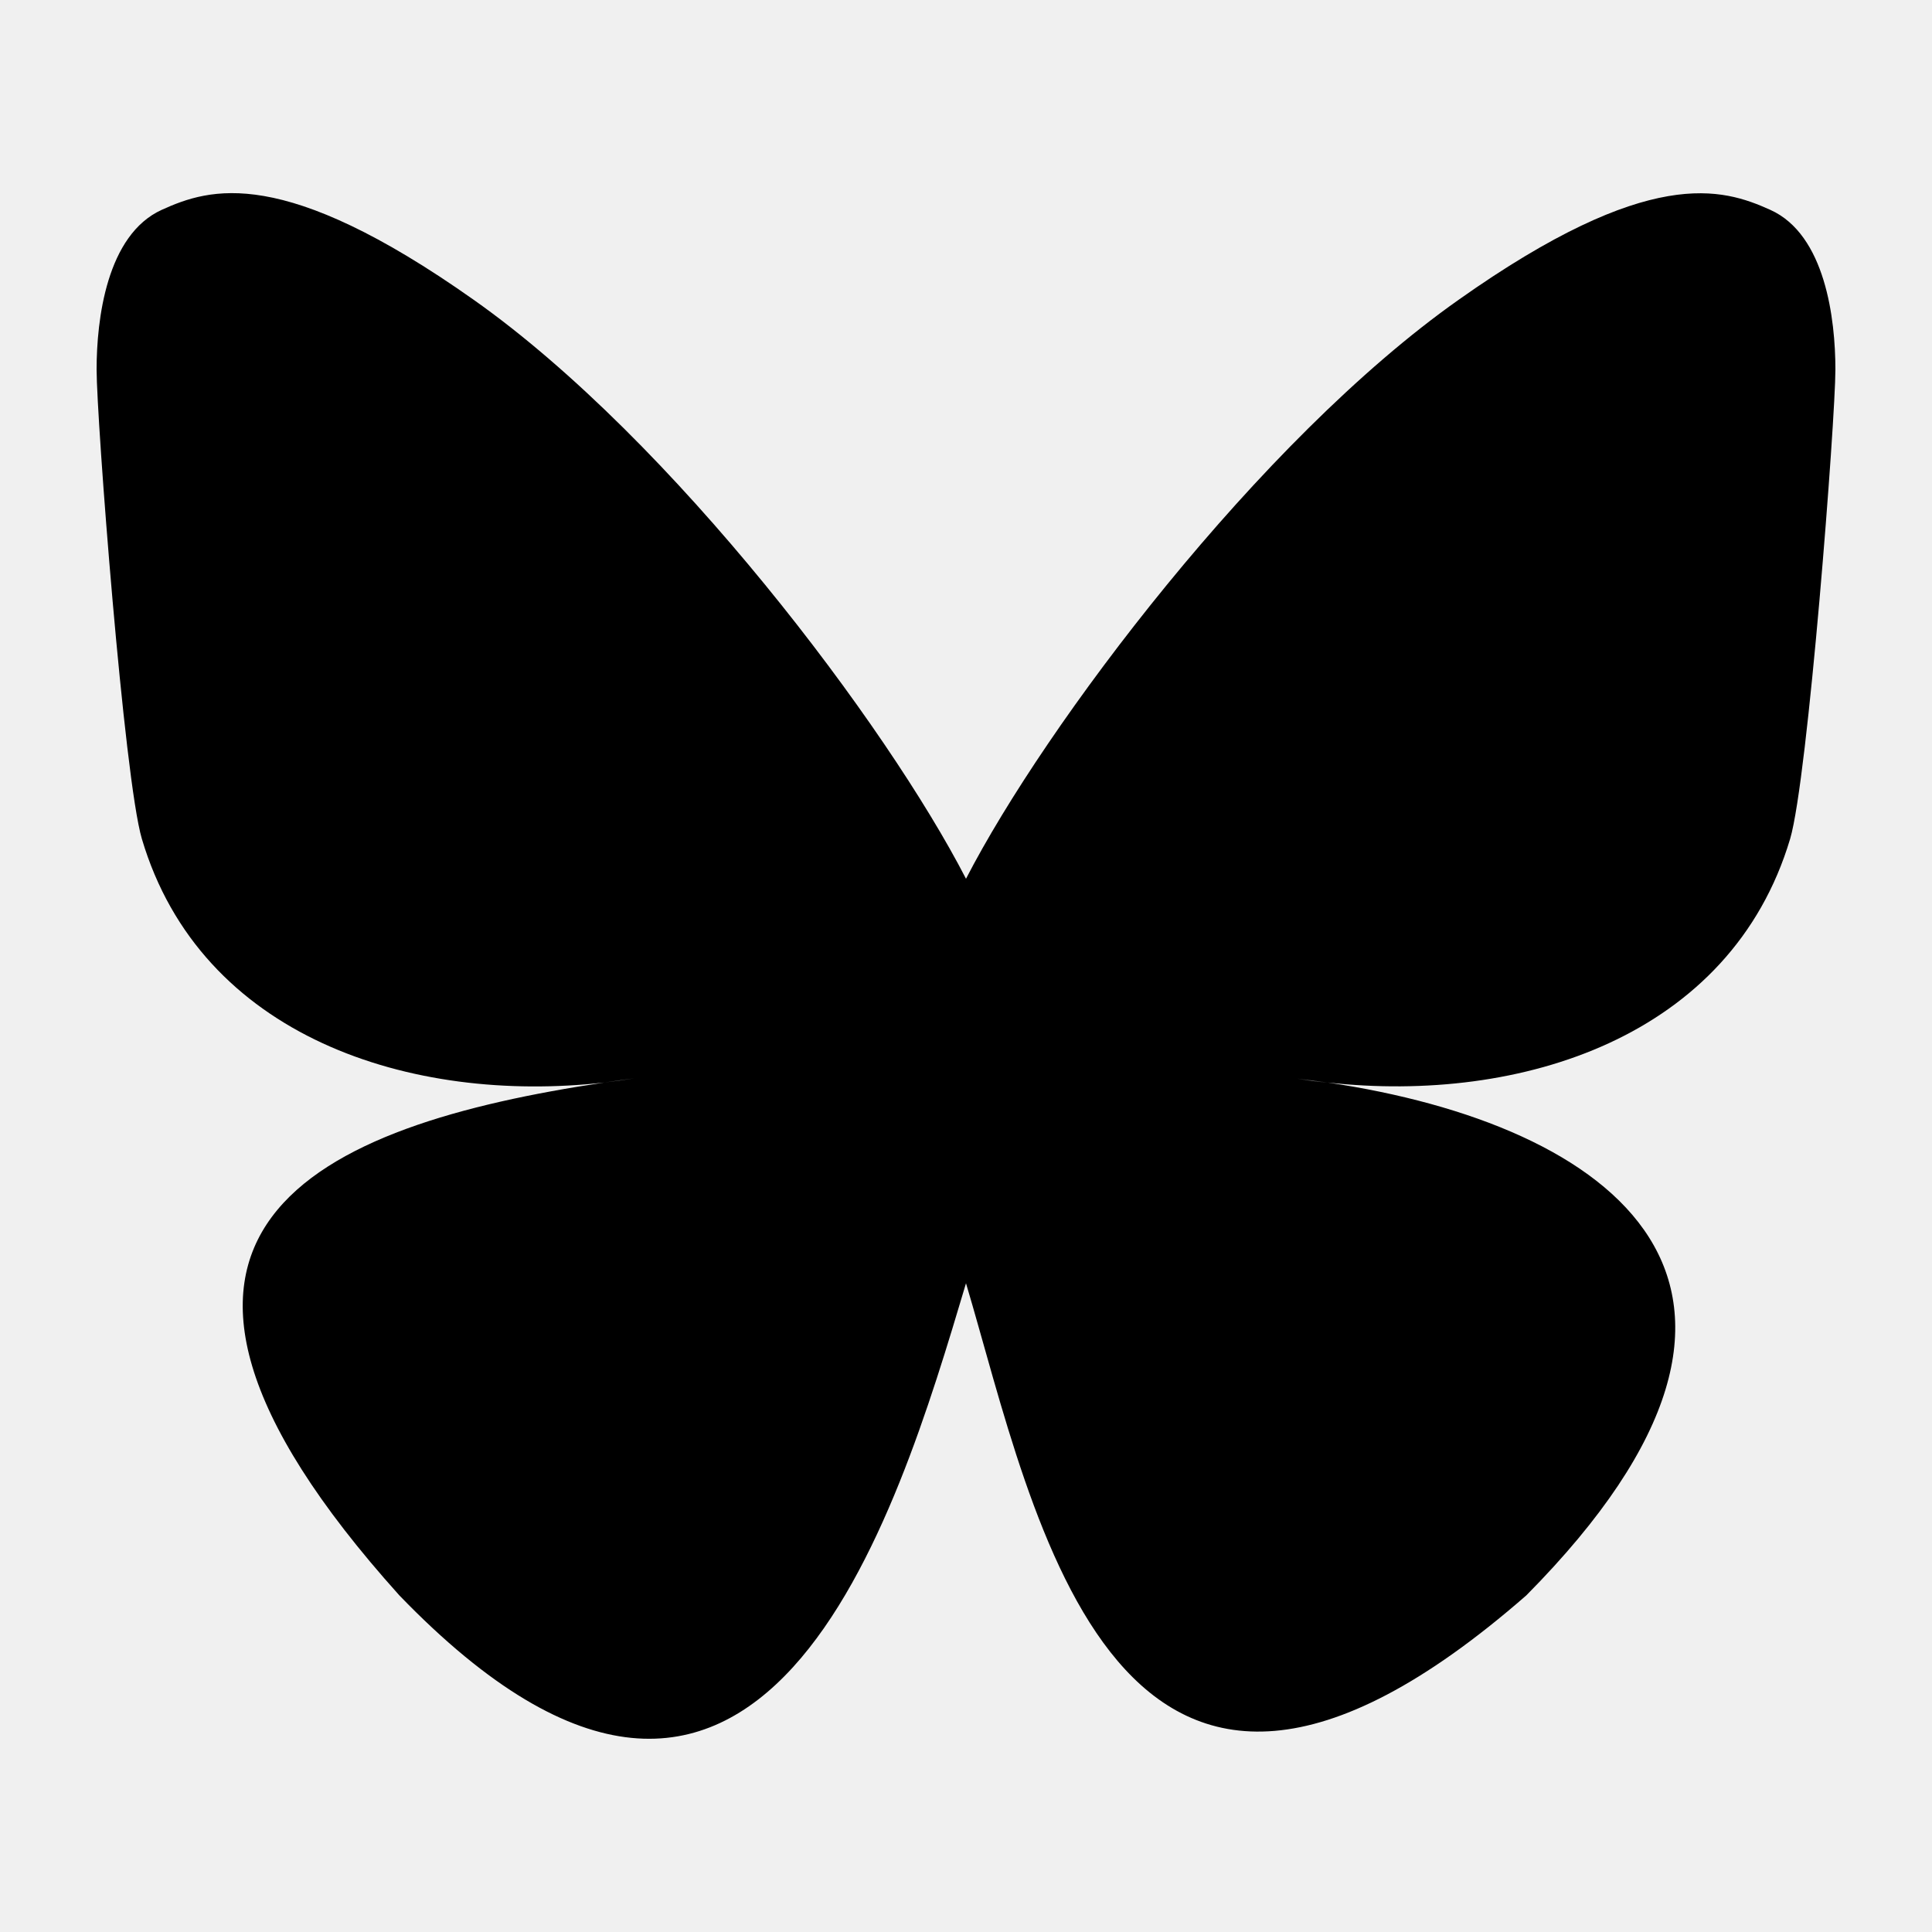
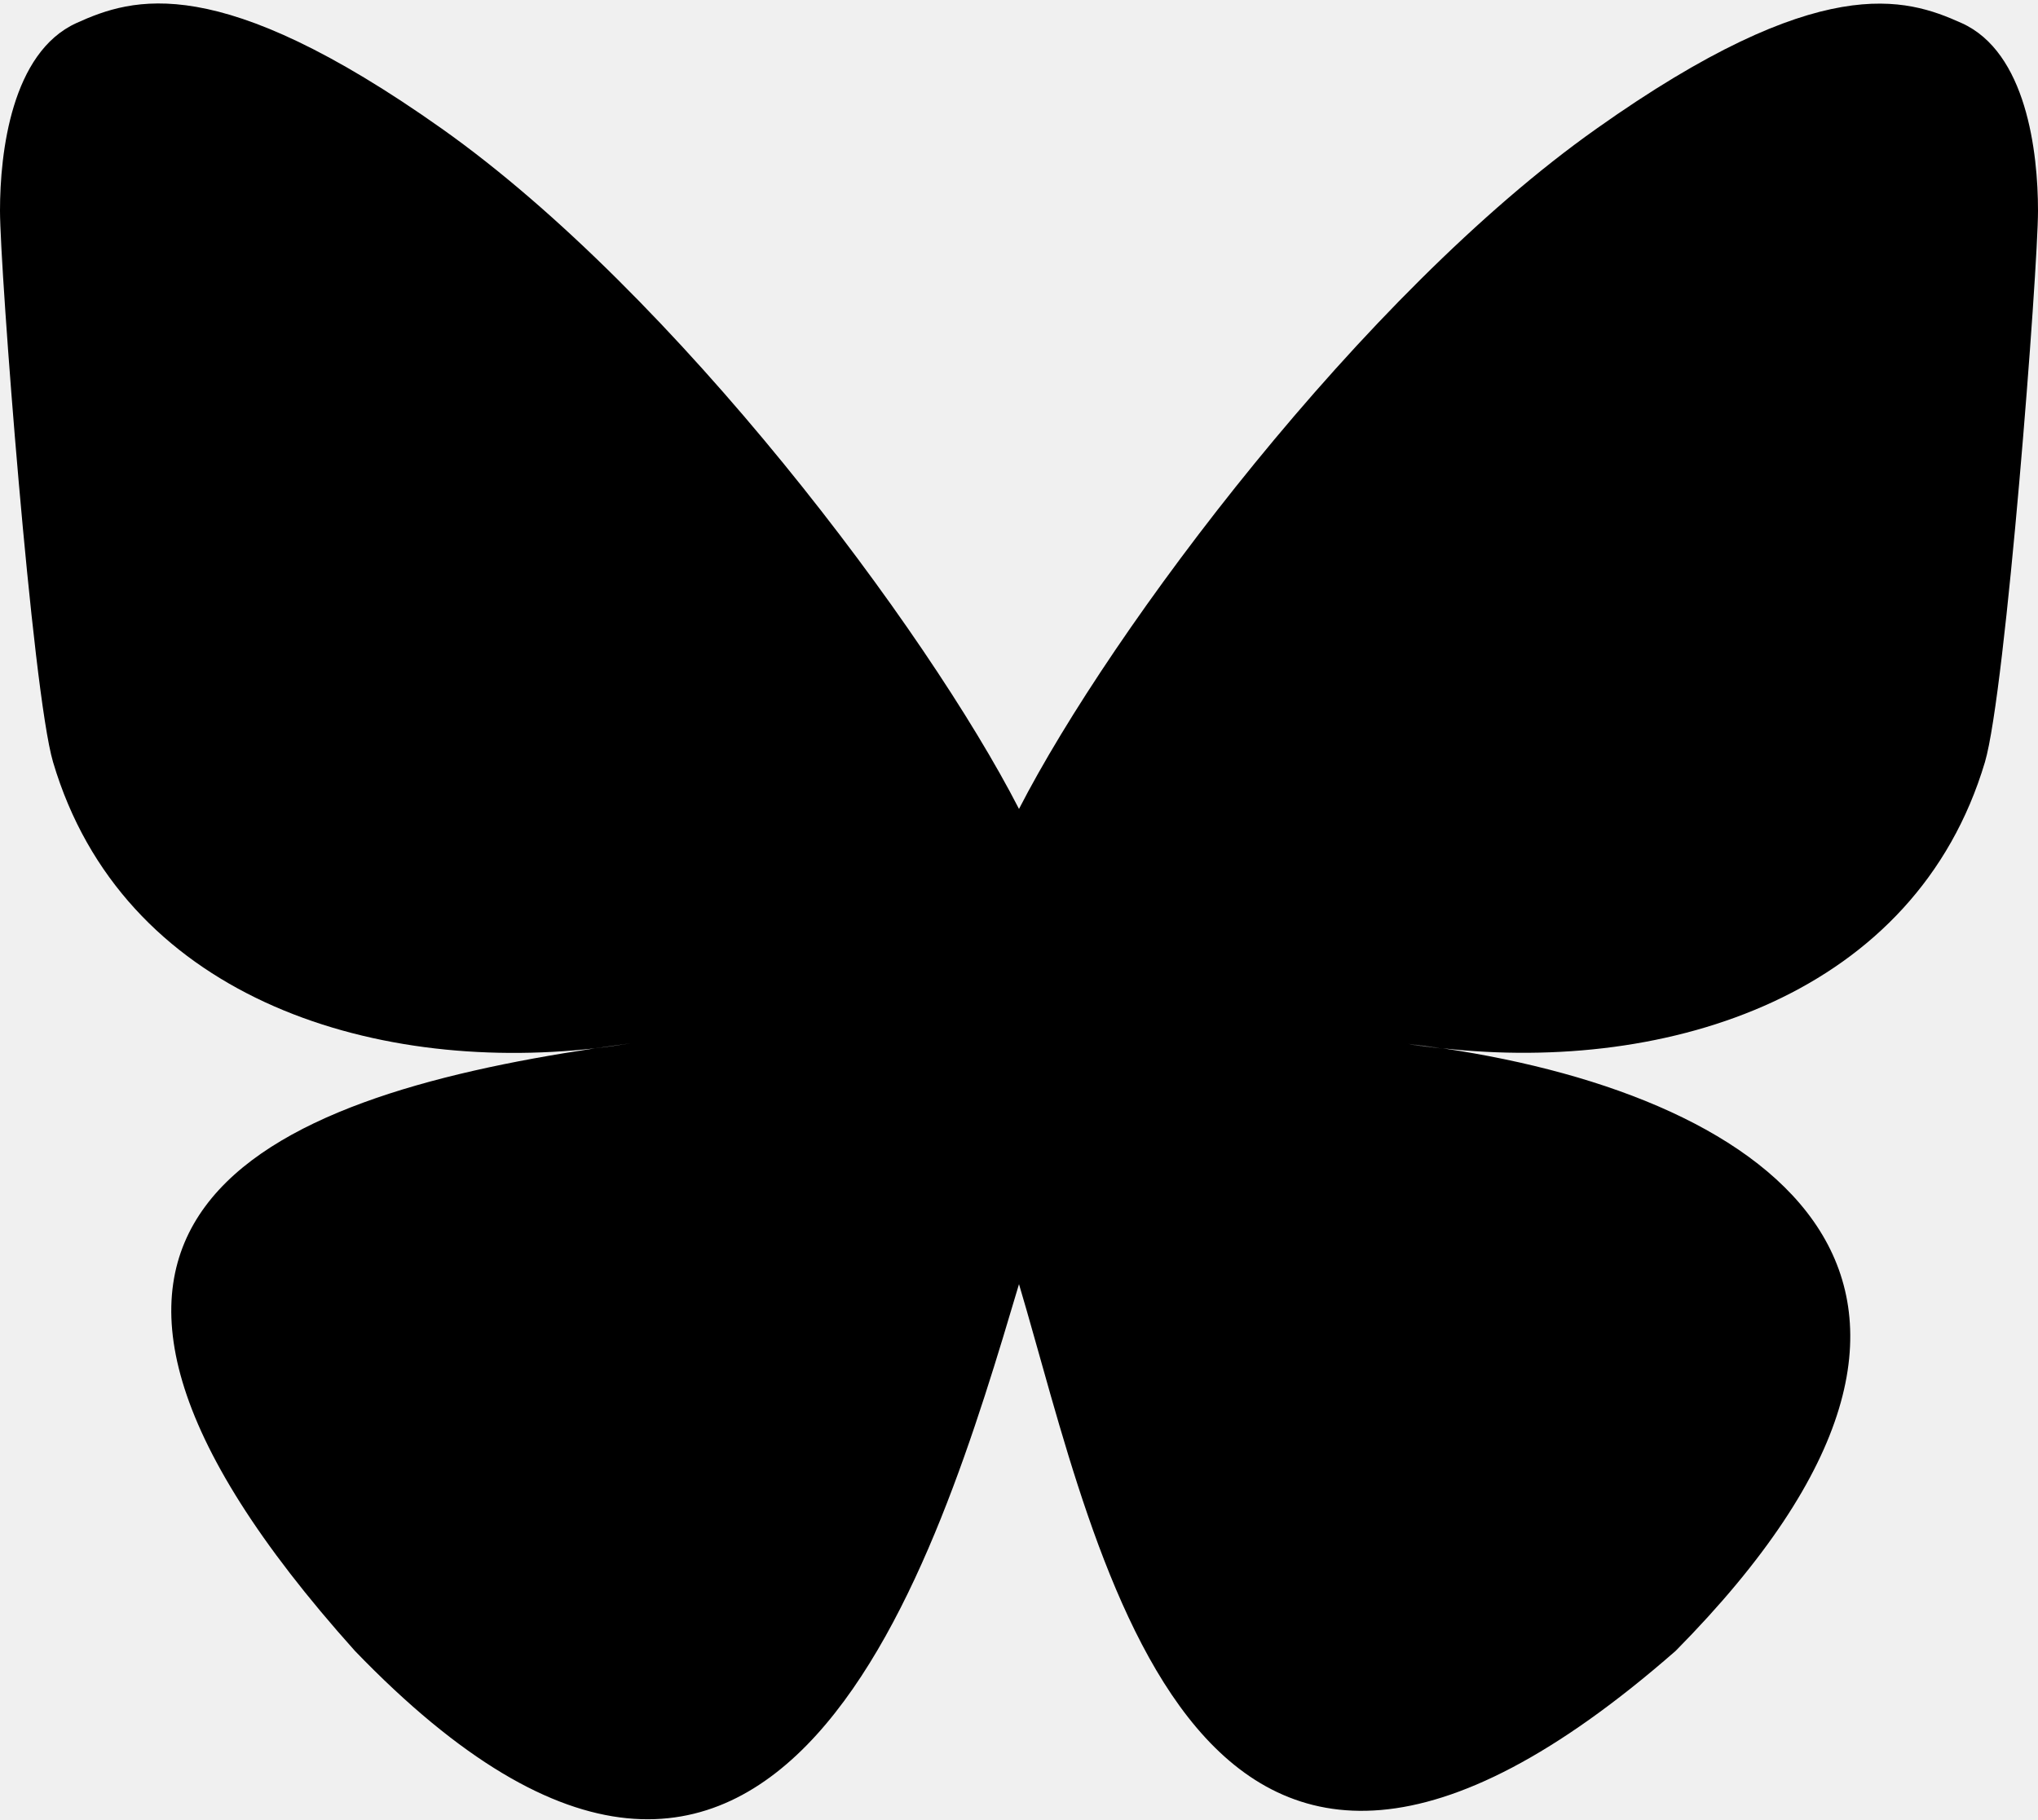
- <svg xmlns="http://www.w3.org/2000/svg" viewBox="0 0 640 640">
-   <path d="M439.8 358.7C436.5 358.3 433.1 357.9 429.8 357.4C433.2 357.8 436.5 358.3 439.8 358.7zM320 291.1C293.9 240.4 222.9 145.9 156.9 99.3C93.6 54.6 69.5 62.3 53.6 69.5C35.3 77.8 32 105.9 32 122.4C32 138.9 41.1 258 47 277.9C66.5 343.6 136.1 365.8 200.2 358.6C203.5 358.1 206.8 357.7 210.2 357.2C206.9 357.7 203.6 358.2 200.2 358.6C106.3 372.6 22.9 406.8 132.3 528.5C252.6 653.1 297.1 501.8 320 425.1C342.9 501.8 369.2 647.6 505.6 528.5C608 425.1 533.7 372.5 439.8 358.6C436.5 358.2 433.1 357.8 429.8 357.3C433.2 357.7 436.5 358.2 439.8 358.6C503.9 365.7 573.4 343.5 593 277.9C598.9 258 608 139 608 122.4C608 105.8 604.7 77.7 586.4 69.5C570.6 62.4 546.4 54.6 483.2 99.3C417.1 145.9 346.1 240.4 320 291.1z" />
+ <svg xmlns="http://www.w3.org/2000/svg" width="560" height="500" viewBox="0 0 560 500" fill="none">
+   <g clip-path="url(#clip0_3473_2)">
+     <path d="M396.472 288.207C393.264 287.817 389.958 287.427 386.75 286.939C390.056 287.329 393.264 287.817 396.472 288.207ZM280 222.32C254.625 172.904 185.597 80.799 121.431 35.38C59.889 -8.187 36.458 -0.682 21 6.335C3.208 14.425 0 41.813 0 57.895C0 73.977 8.847 190.058 14.583 209.454C33.542 273.489 101.208 295.127 163.528 288.109C166.736 287.622 169.944 287.232 173.25 286.745C170.042 287.232 166.833 287.719 163.528 288.109C72.236 301.754 -8.847 335.088 97.514 453.704C214.472 575.146 257.736 427.68 280 352.924C302.264 427.68 327.833 569.785 460.444 453.704C560 352.924 487.764 301.657 396.472 288.109C393.264 287.719 389.958 287.329 386.75 286.842C390.056 287.232 393.264 287.719 396.472 288.109C458.792 295.029 526.361 273.392 545.417 209.454C551.153 190.058 560 74.074 560 57.895C560 41.715 556.792 14.327 539 6.335C523.639 -0.585 500.111 -8.187 438.667 35.38C374.403 80.799 305.375 172.904 280 222.32Z" fill="black" />
+   </g>
+   <defs>
+     <clipPath id="clip0_3473_2">
+       <rect width="560" height="500" fill="white" />
+     </clipPath>
+   </defs>
</svg>
